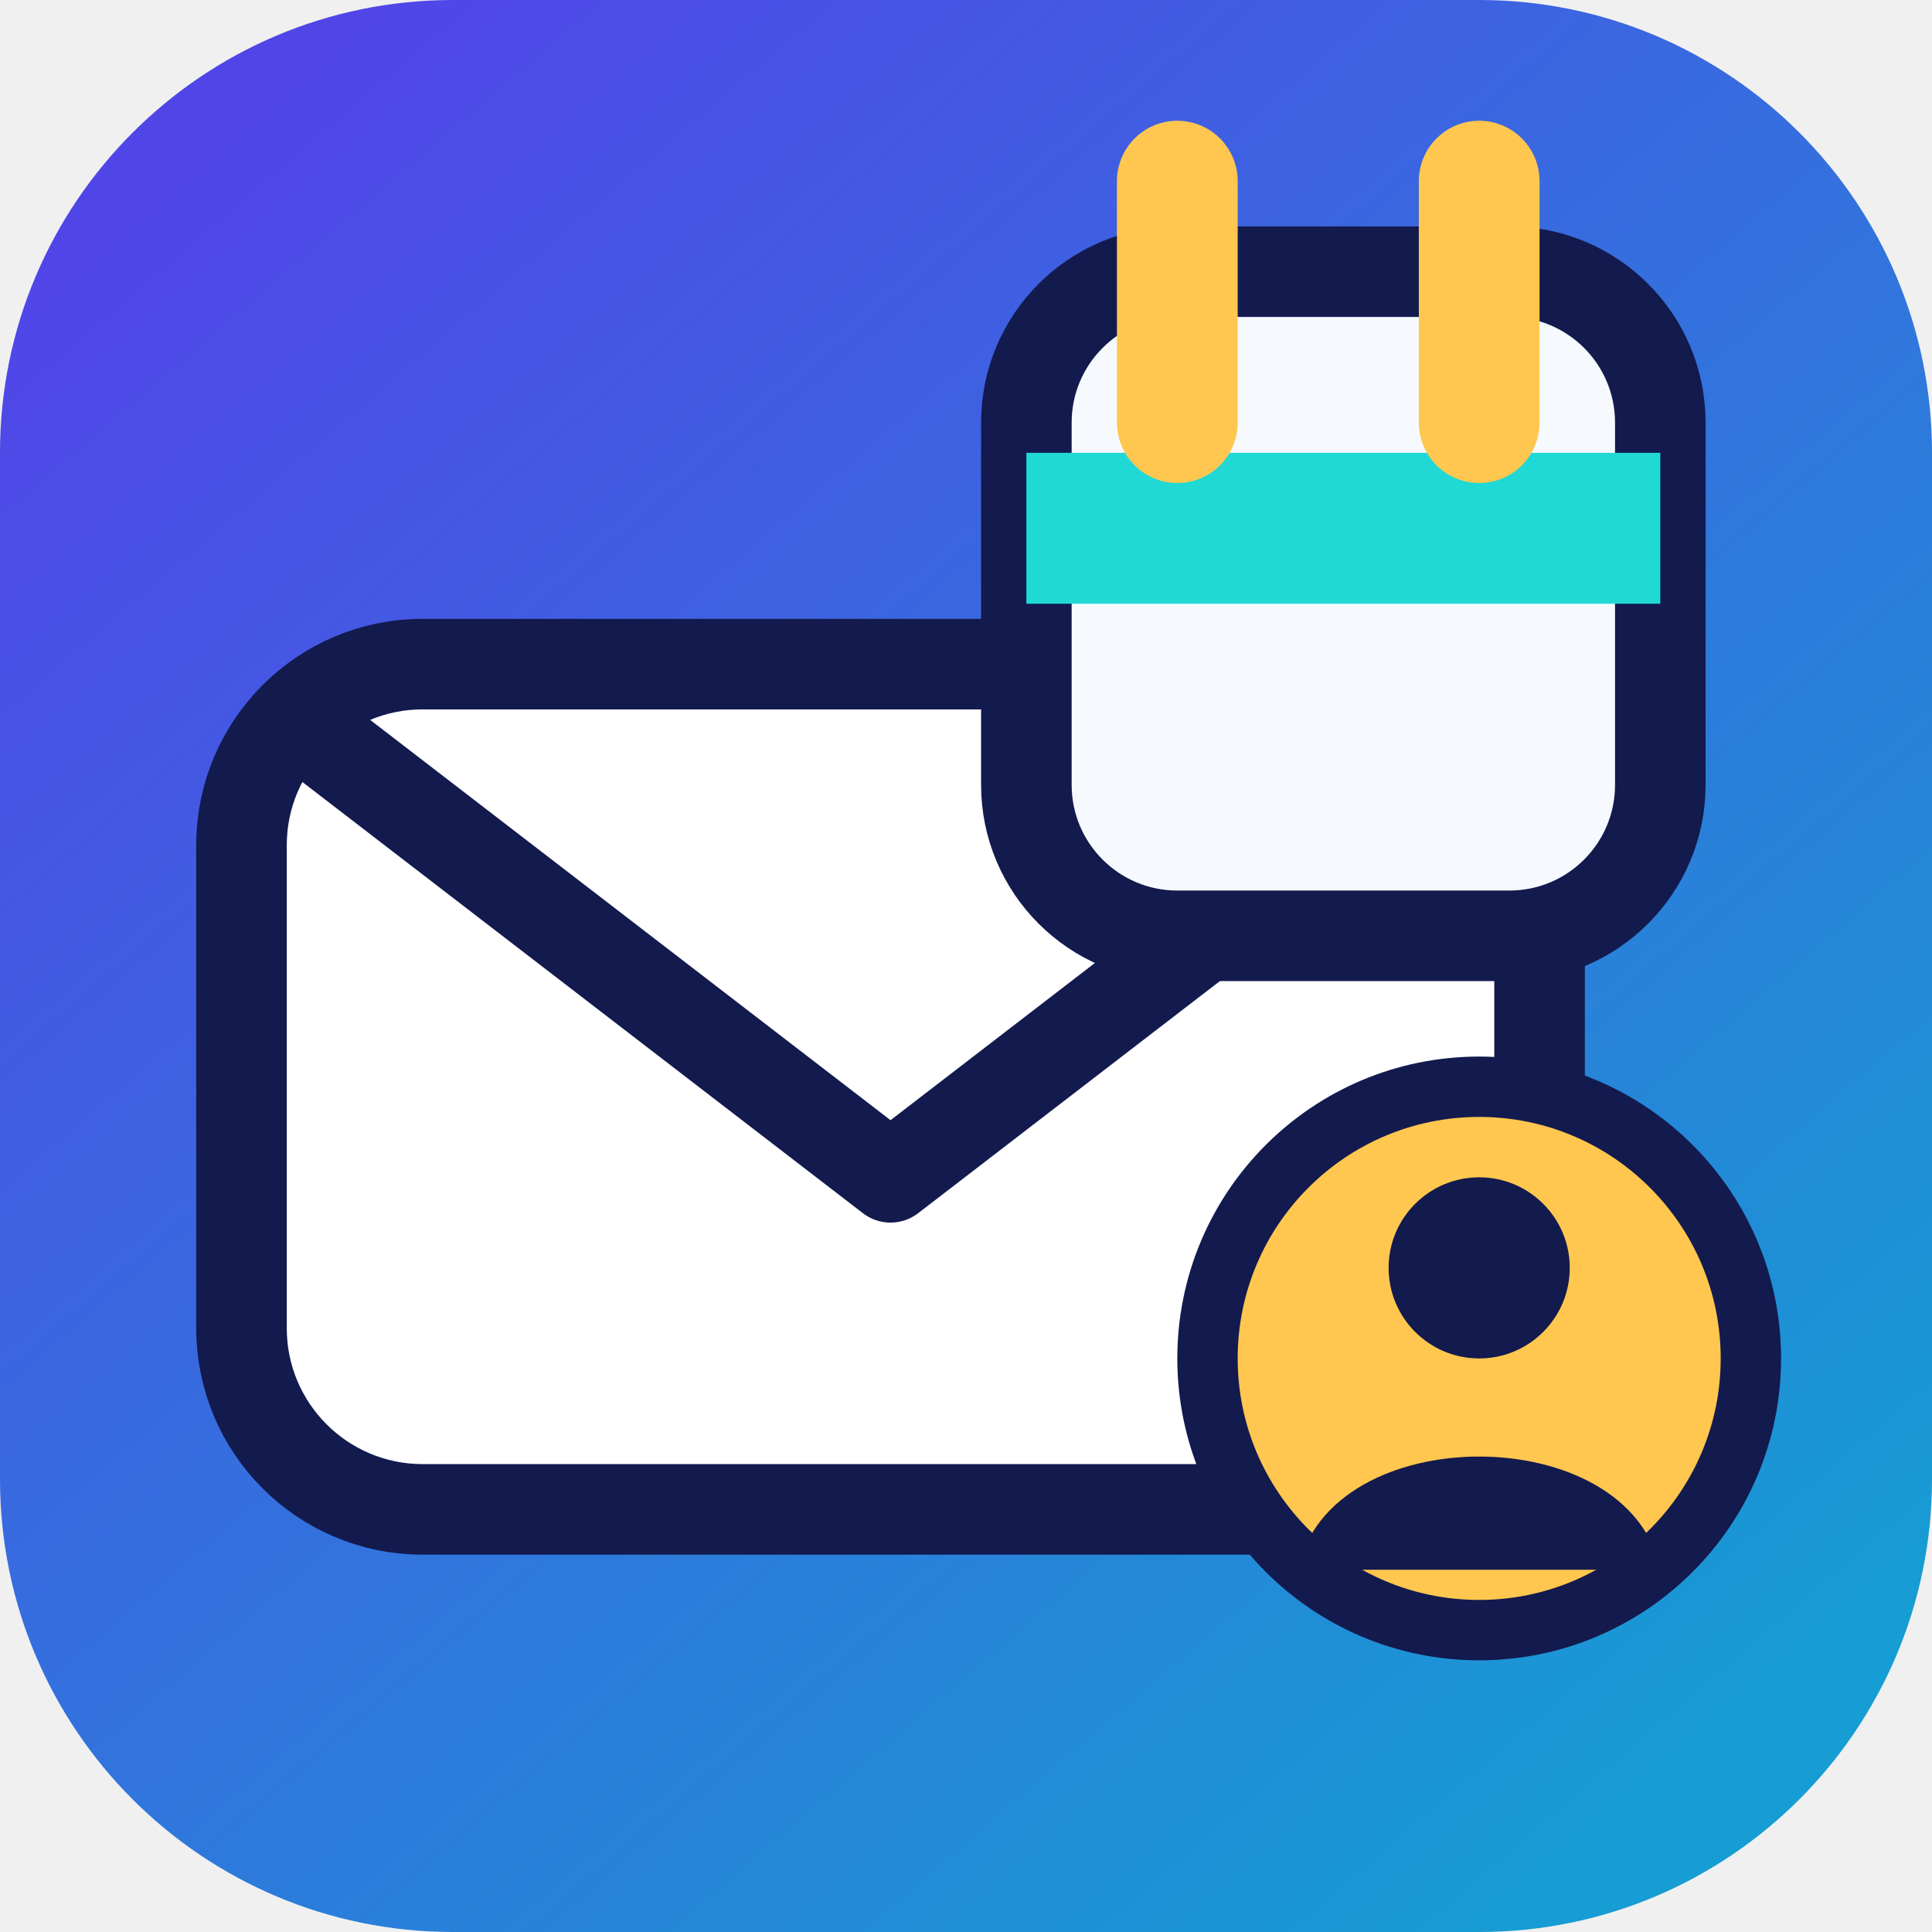
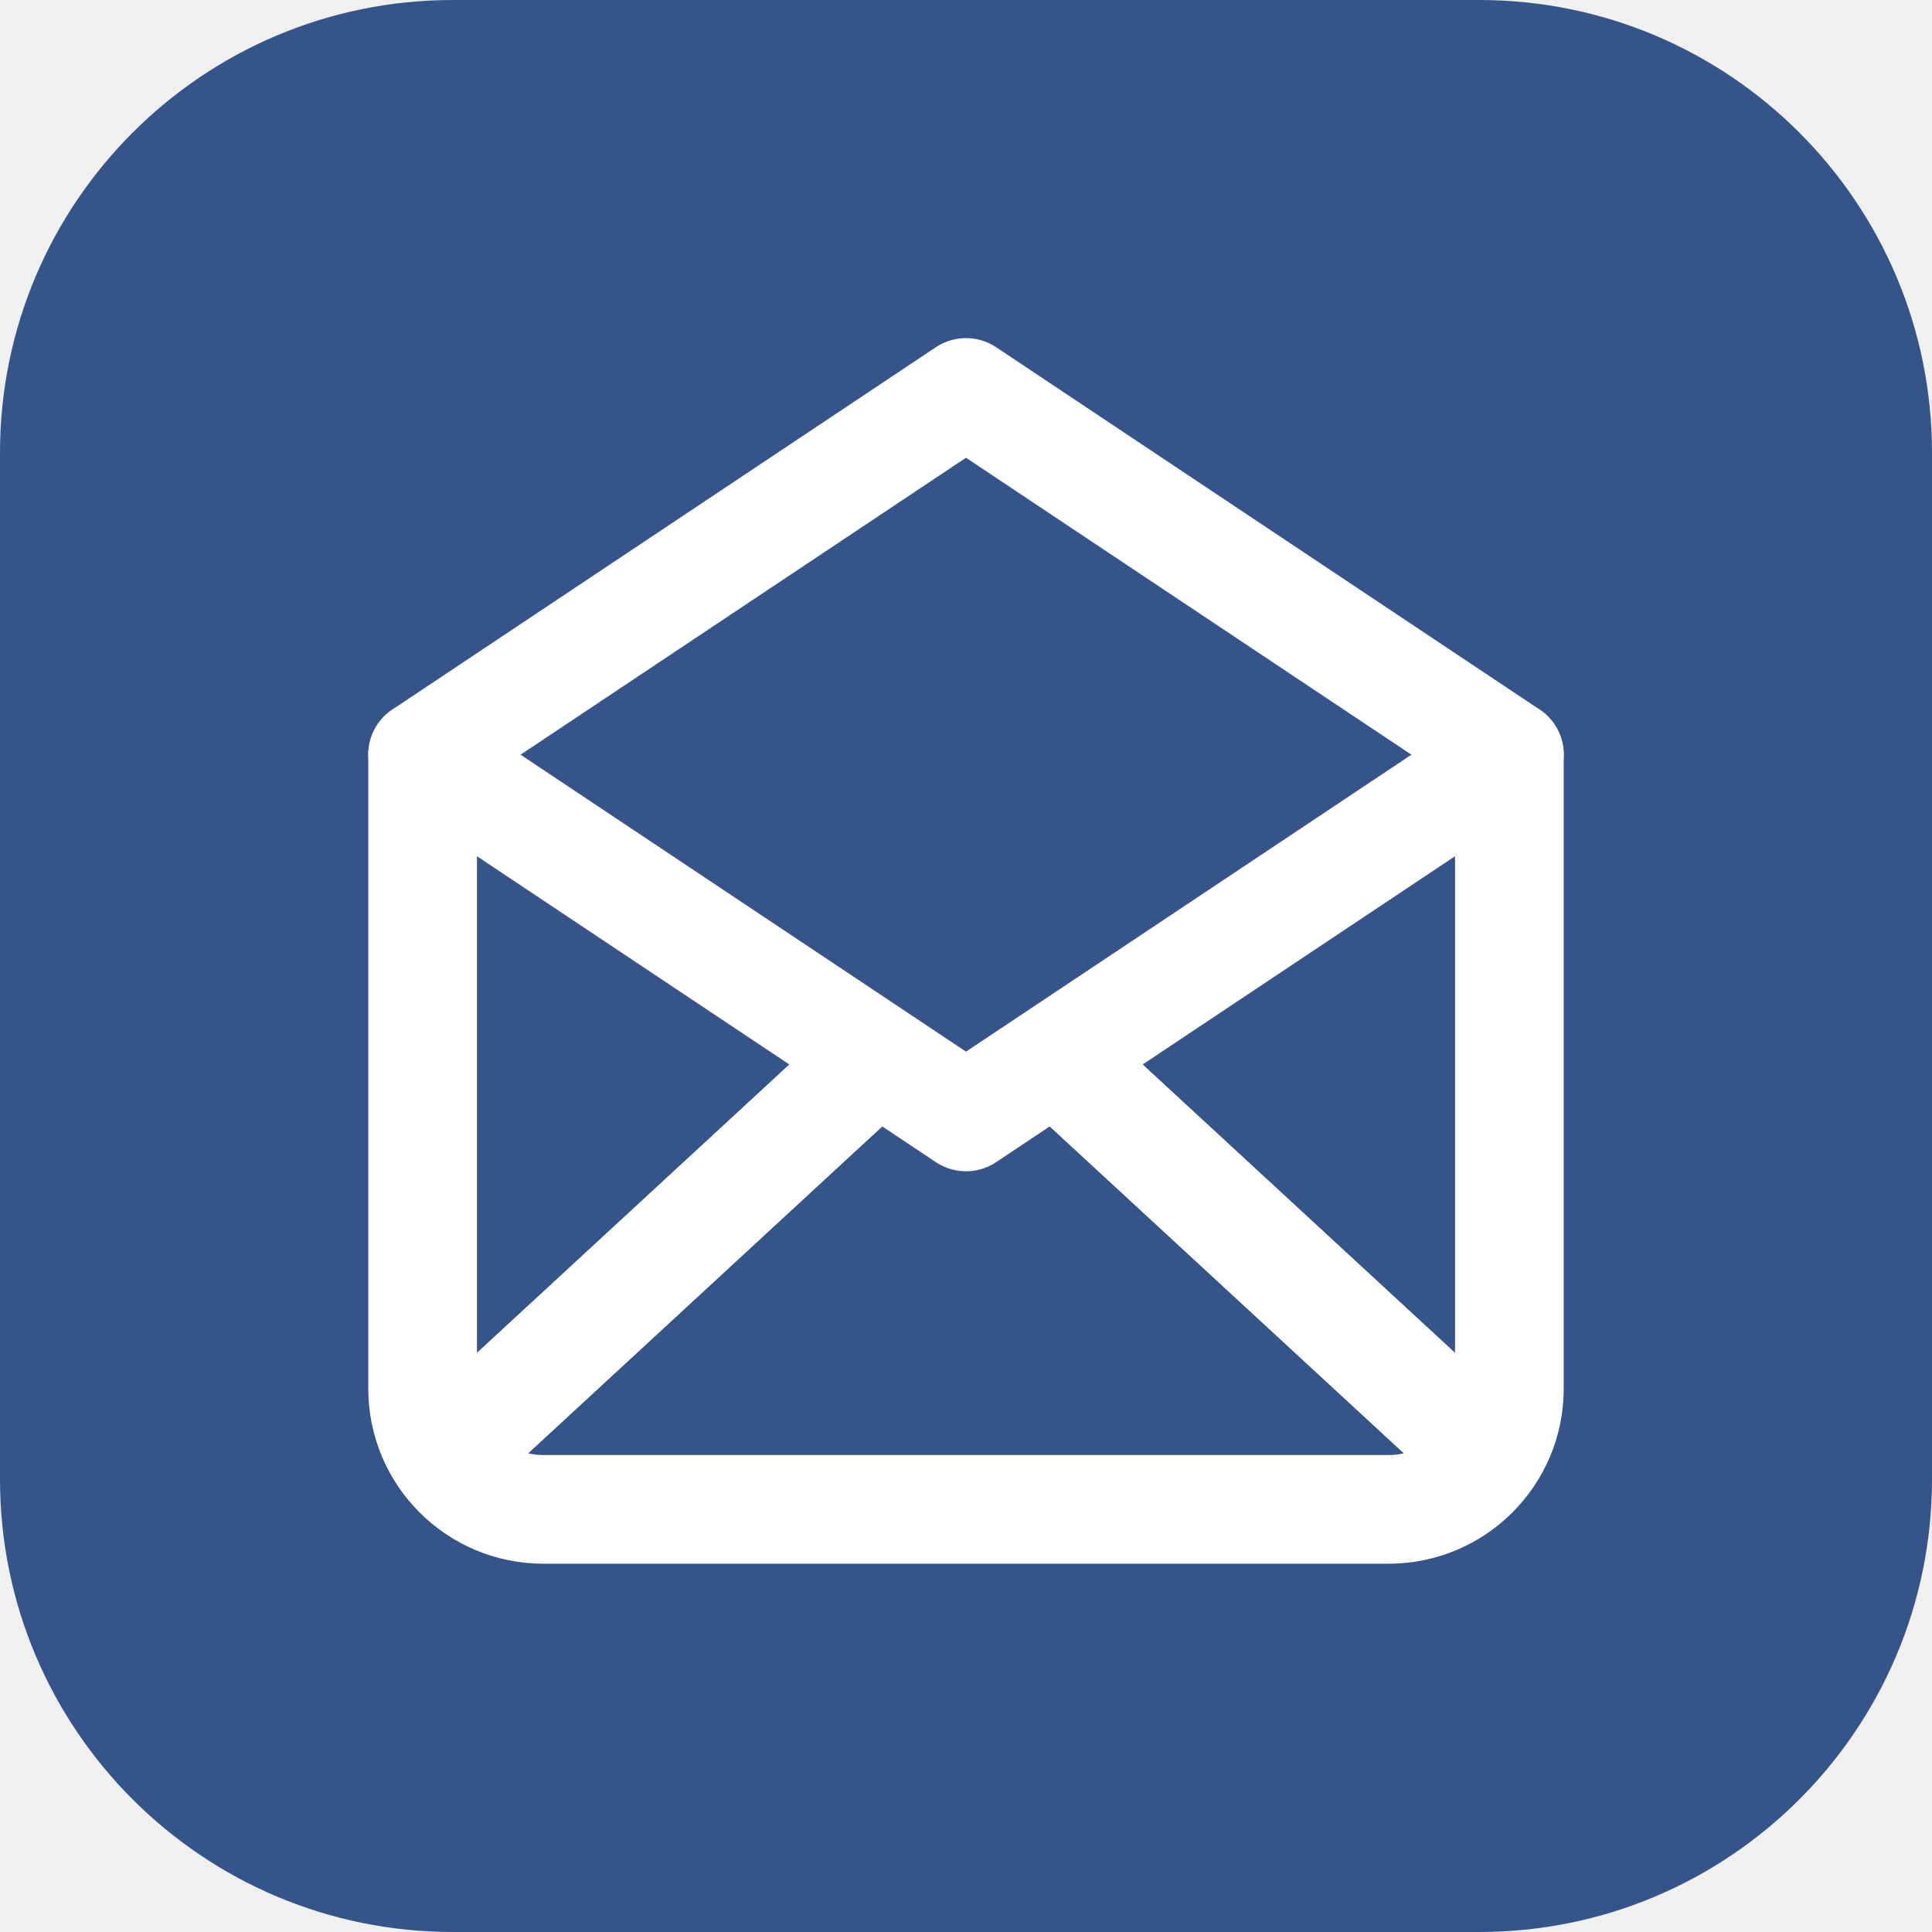
- <svg xmlns="http://www.w3.org/2000/svg" viewBox="0 0 64 64">
-   <defs>
-     <linearGradient id="b" x1="8" y1="4" x2="56" y2="60" gradientUnits="userSpaceOnUse">
-       <stop stop-color="#5046e8" />
-       <stop offset="1" stop-color="#169dd3" />
-     </linearGradient>
-   </defs>
-   <rect width="64" height="64" rx="15" fill="url(#b)" />
-   <g stroke="#131a4e" stroke-linejoin="round" stroke-width="3">
-     <rect x="8" y="22" width="43" height="28" rx="6" fill="#fff" />
-     <path d="m10 24 19.5 15L49 24" fill="none" />
-     <rect x="34" y="9" width="21" height="22" rx="5" fill="#f6faff" />
+ <svg xmlns="http://www.w3.org/2000/svg" viewBox="0 0 32 32">
+   <rect width="32" height="32" rx="7.5" fill="#35558a" />
+   <g>
+     <path d="M7 12.5 16 6.5 25 12.5V23a2 2 0 0 1-2 2H9a2 2 0 0 1-2-2Z" fill="none" stroke="#fff" stroke-width="1.8" stroke-linejoin="round" />
+     <path d="m7 12.5 9 6 9-6M7.5 24l6.5-6M24.5 24 18 18" fill="none" stroke="#fff" stroke-width="1.8" stroke-linecap="round" stroke-linejoin="round" />
  </g>
-   <path d="M34 15h21v5H34z" fill="#20d9d5" />
-   <path d="M39 6v8m10-8v8" stroke="#ffc74f" stroke-linecap="round" stroke-width="4" />
-   <circle cx="49" cy="45" r="9" fill="#ffc74f" stroke="#131a4e" stroke-width="2" />
-   <circle cx="49" cy="42" r="3" fill="#131a4e" />
-   <path d="M43 52c1-5 11-5 12 0" fill="#131a4e" />
</svg>
